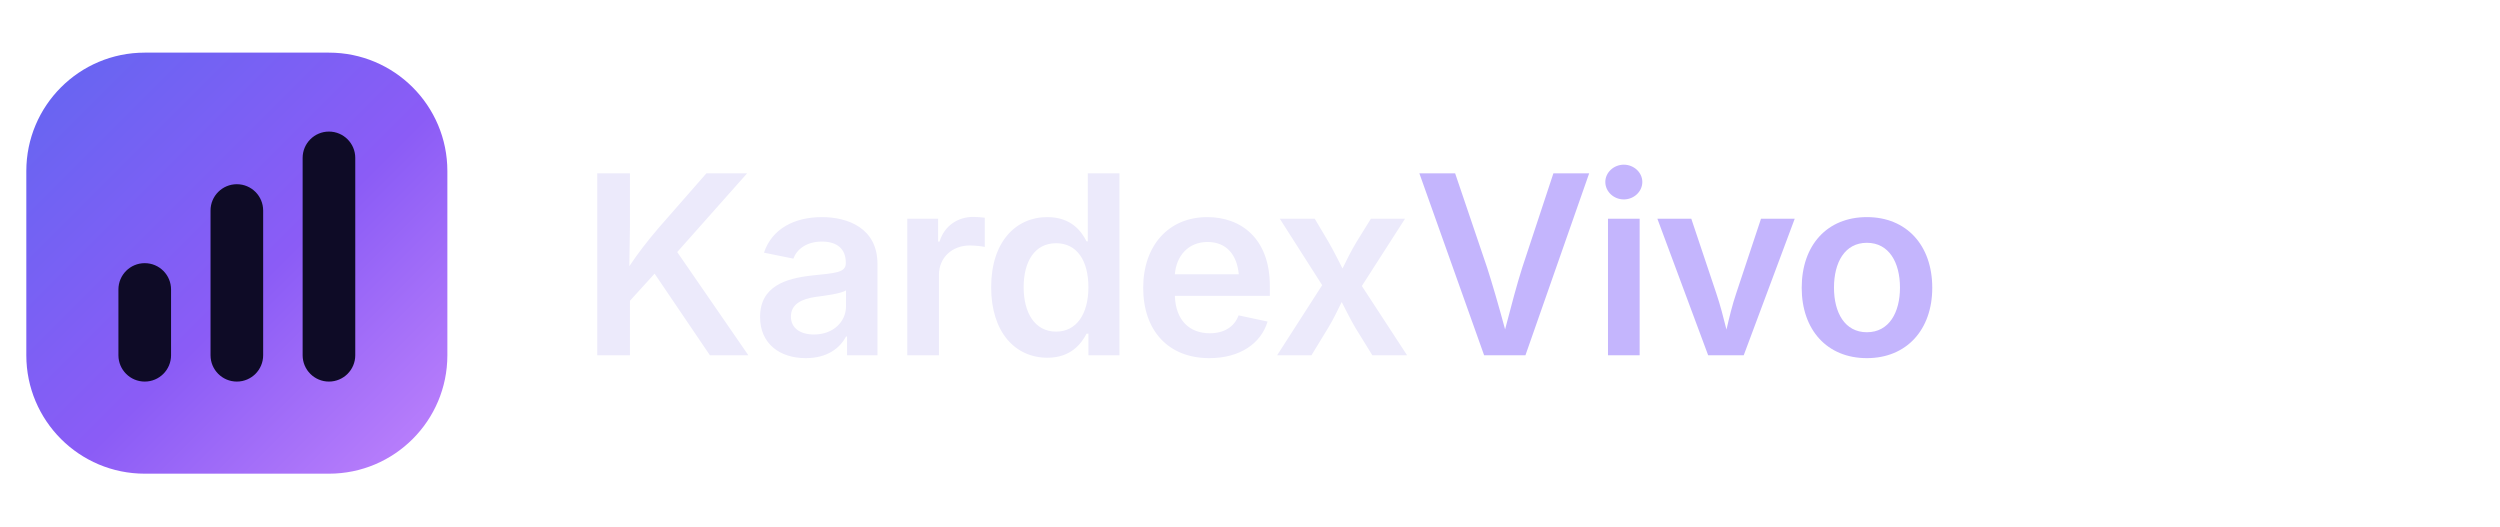
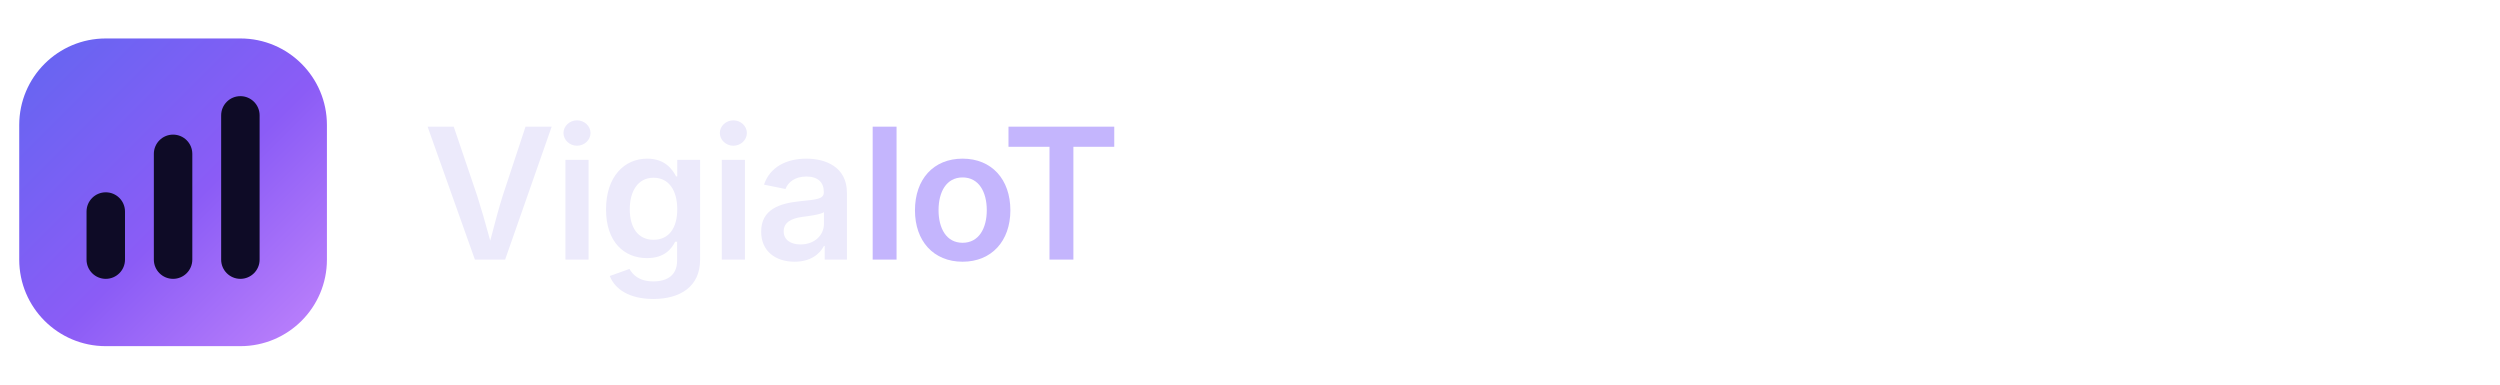
- <svg xmlns="http://www.w3.org/2000/svg" width="190" height="40" viewBox="0 0 190 40">
+ <svg xmlns="http://www.w3.org/2000/svg" width="260" height="40" viewBox="0 0 260 40">
  <defs>
    <linearGradient id="g" x1="0" y1="0" x2="1" y2="1">
      <stop offset="0" stop-color="#6366F1" />
      <stop offset="0.55" stop-color="#8B5CF6" />
      <stop offset="1" stop-color="#C084FC" />
    </linearGradient>
  </defs>
  <rect x="2" y="4" width="32" height="32" rx="9" fill="url(#g)" />
  <rect x="9" y="20" width="4" height="9" rx="2" fill="#0E0B26" />
  <rect x="16" y="14" width="4" height="15" rx="2" fill="#0E0B26" />
  <rect x="23" y="10" width="4" height="19" rx="2" fill="#0E0B26" />
-   <text x="44" y="27" font-family="Inter, Segoe UI, Helvetica, Arial, sans-serif" font-size="19" font-weight="600" fill="#ECEAFB" letter-spacing="-0.3">Kardex<tspan fill="#C4B5FD"> Vivo</tspan>
+   <text x="44" y="27" font-family="Inter, Segoe UI, Helvetica, Arial, sans-serif" font-size="19" font-weight="600" fill="#ECEAFB" letter-spacing="-0.3">Vigia<tspan fill="#C4B5FD"> IoT</tspan>
  </text>
</svg>
